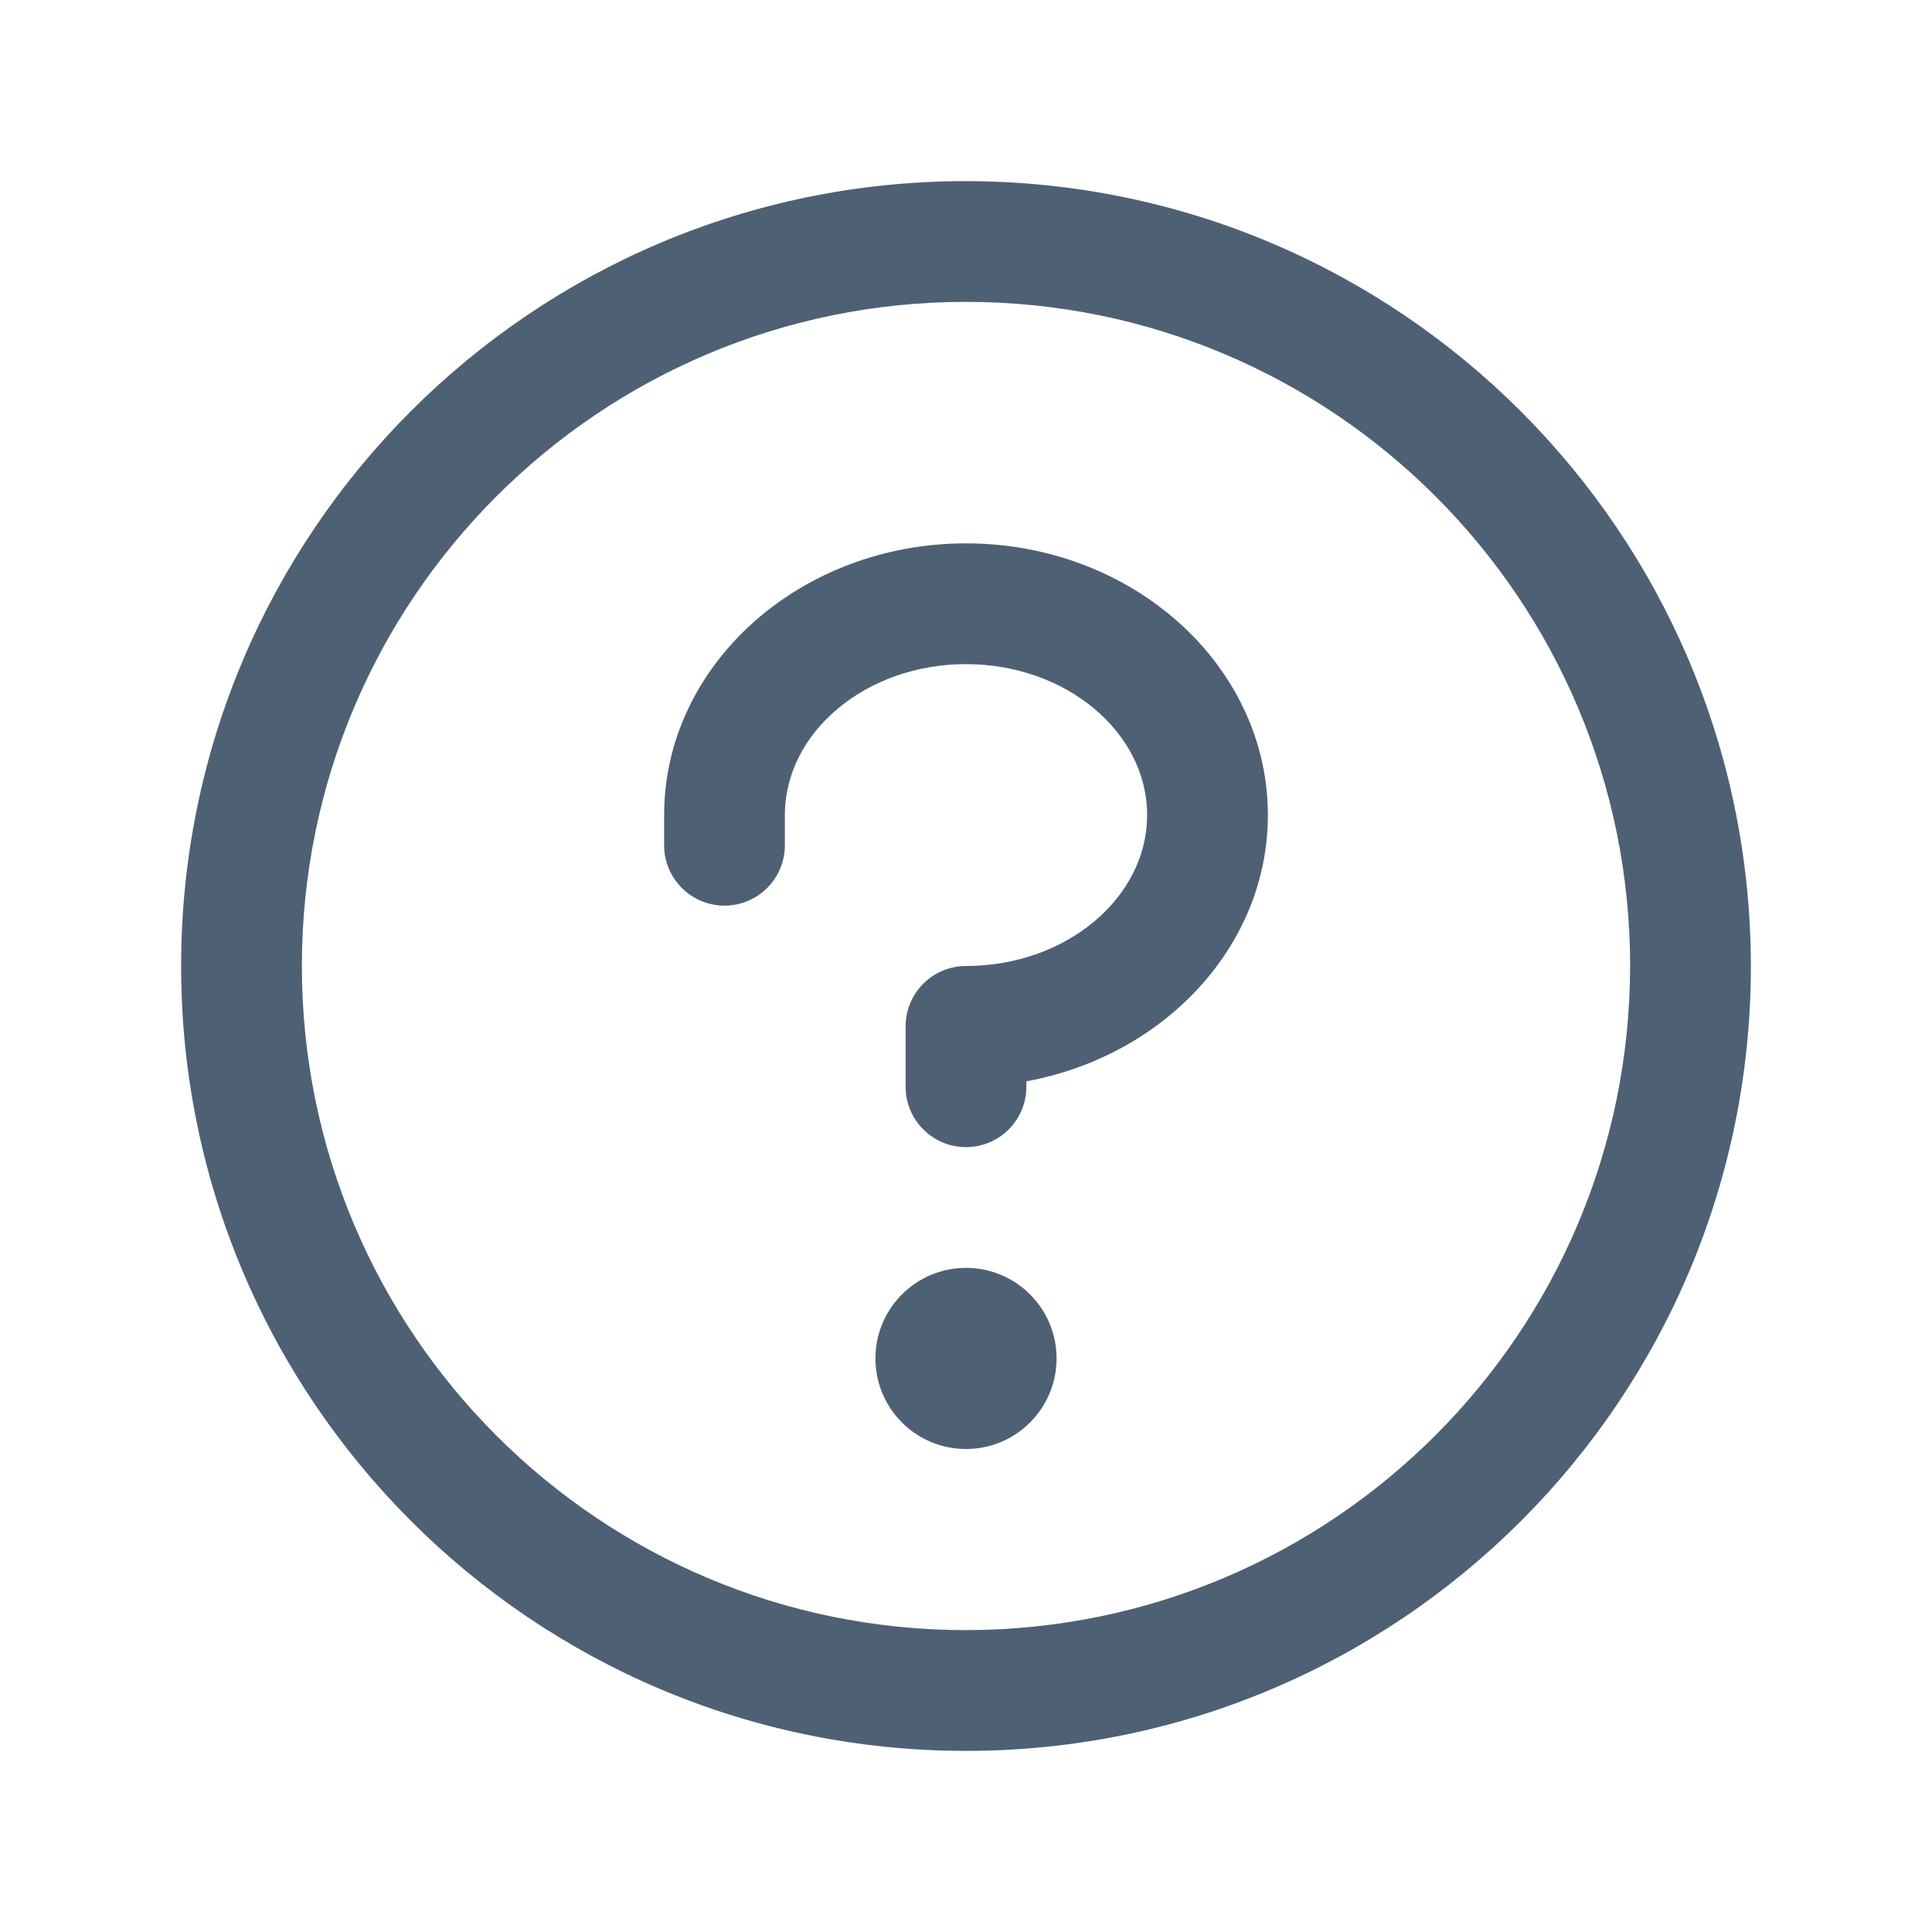
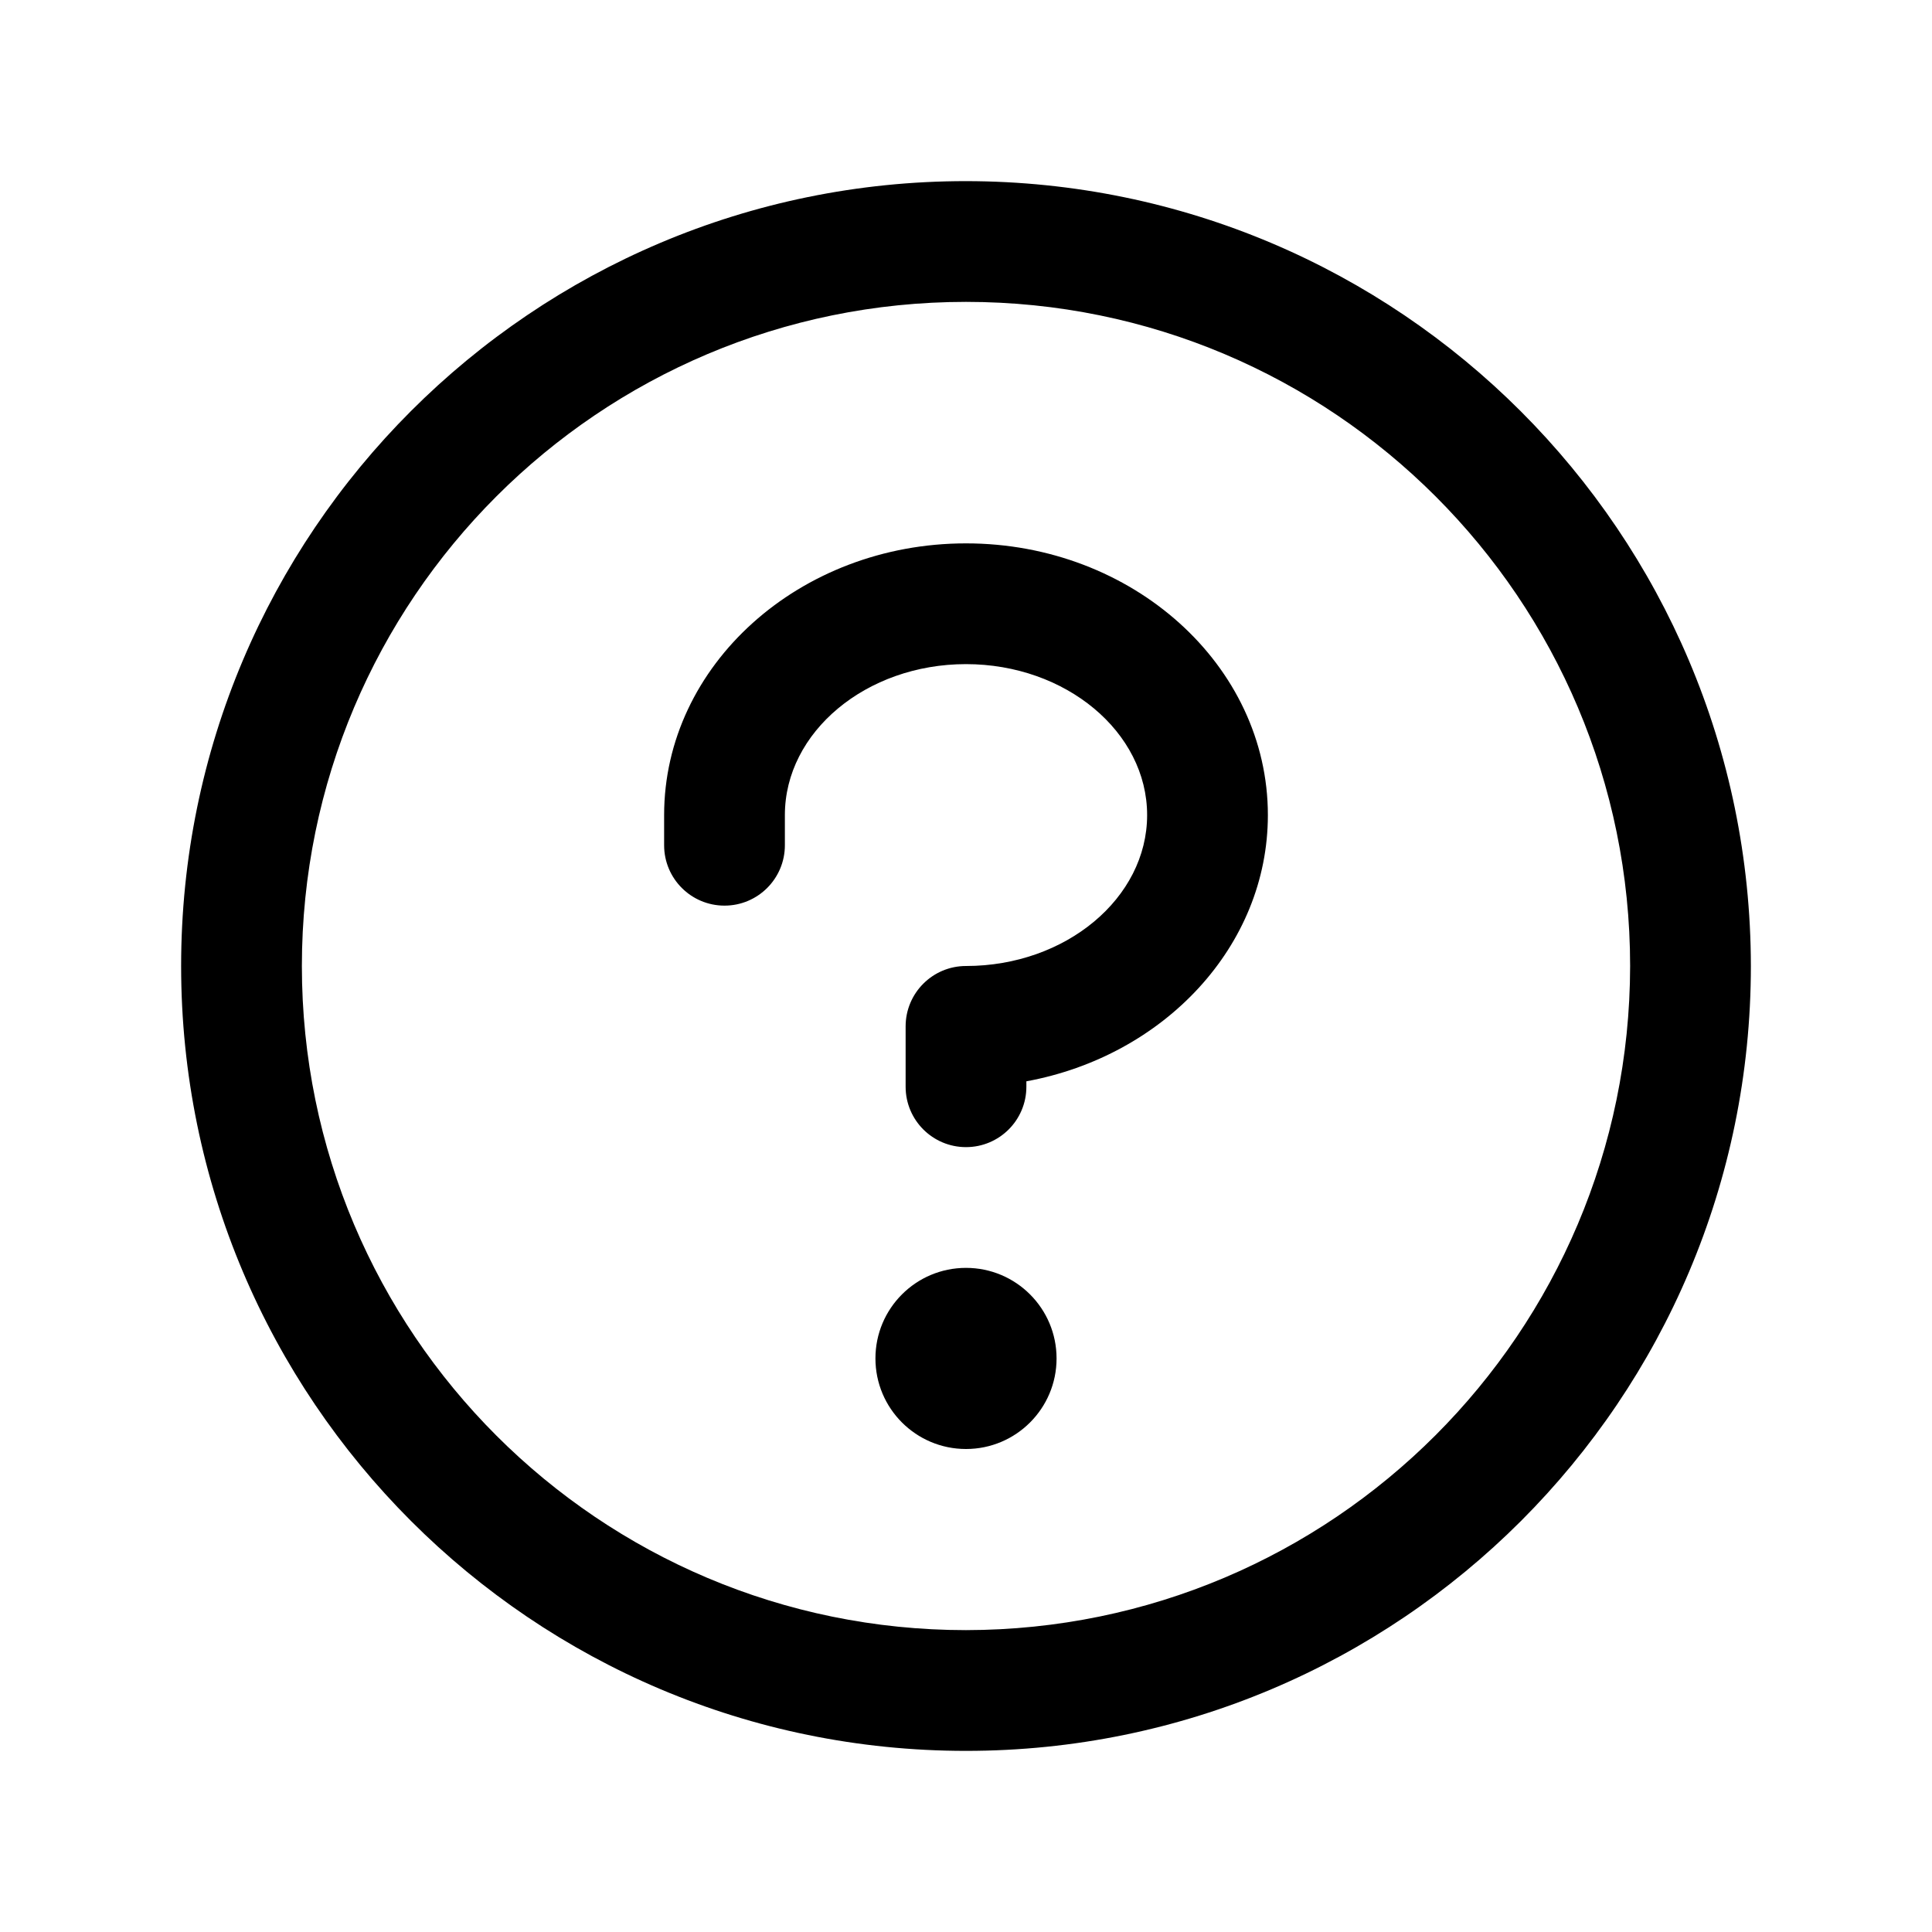
- <svg xmlns="http://www.w3.org/2000/svg" width="24" height="24" fill="#4e6074" viewBox="0 0 256 256">
+ <svg xmlns="http://www.w3.org/2000/svg" width="32" height="32" fill="#000000" viewBox="0 0 256 256">
  <path d="M140,180a12,12,0,1,1-12-12A12,12,0,0,1,140,180ZM128,72c-22.06,0-40,16.15-40,36v4a8,8,0,0,0,16,0v-4c0-11,10.77-20,24-20s24,9,24,20-10.77,20-24,20a8,8,0,0,0-8,8v8a8,8,0,0,0,16,0v-.72c18.24-3.35,32-17.9,32-35.28C168,88.15,150.06,72,128,72Zm104,56A104,104,0,1,1,128,24,104.11,104.11,0,0,1,232,128Zm-16,0a88,88,0,1,0-88,88A88.1,88.1,0,0,0,216,128Z" />
</svg>
